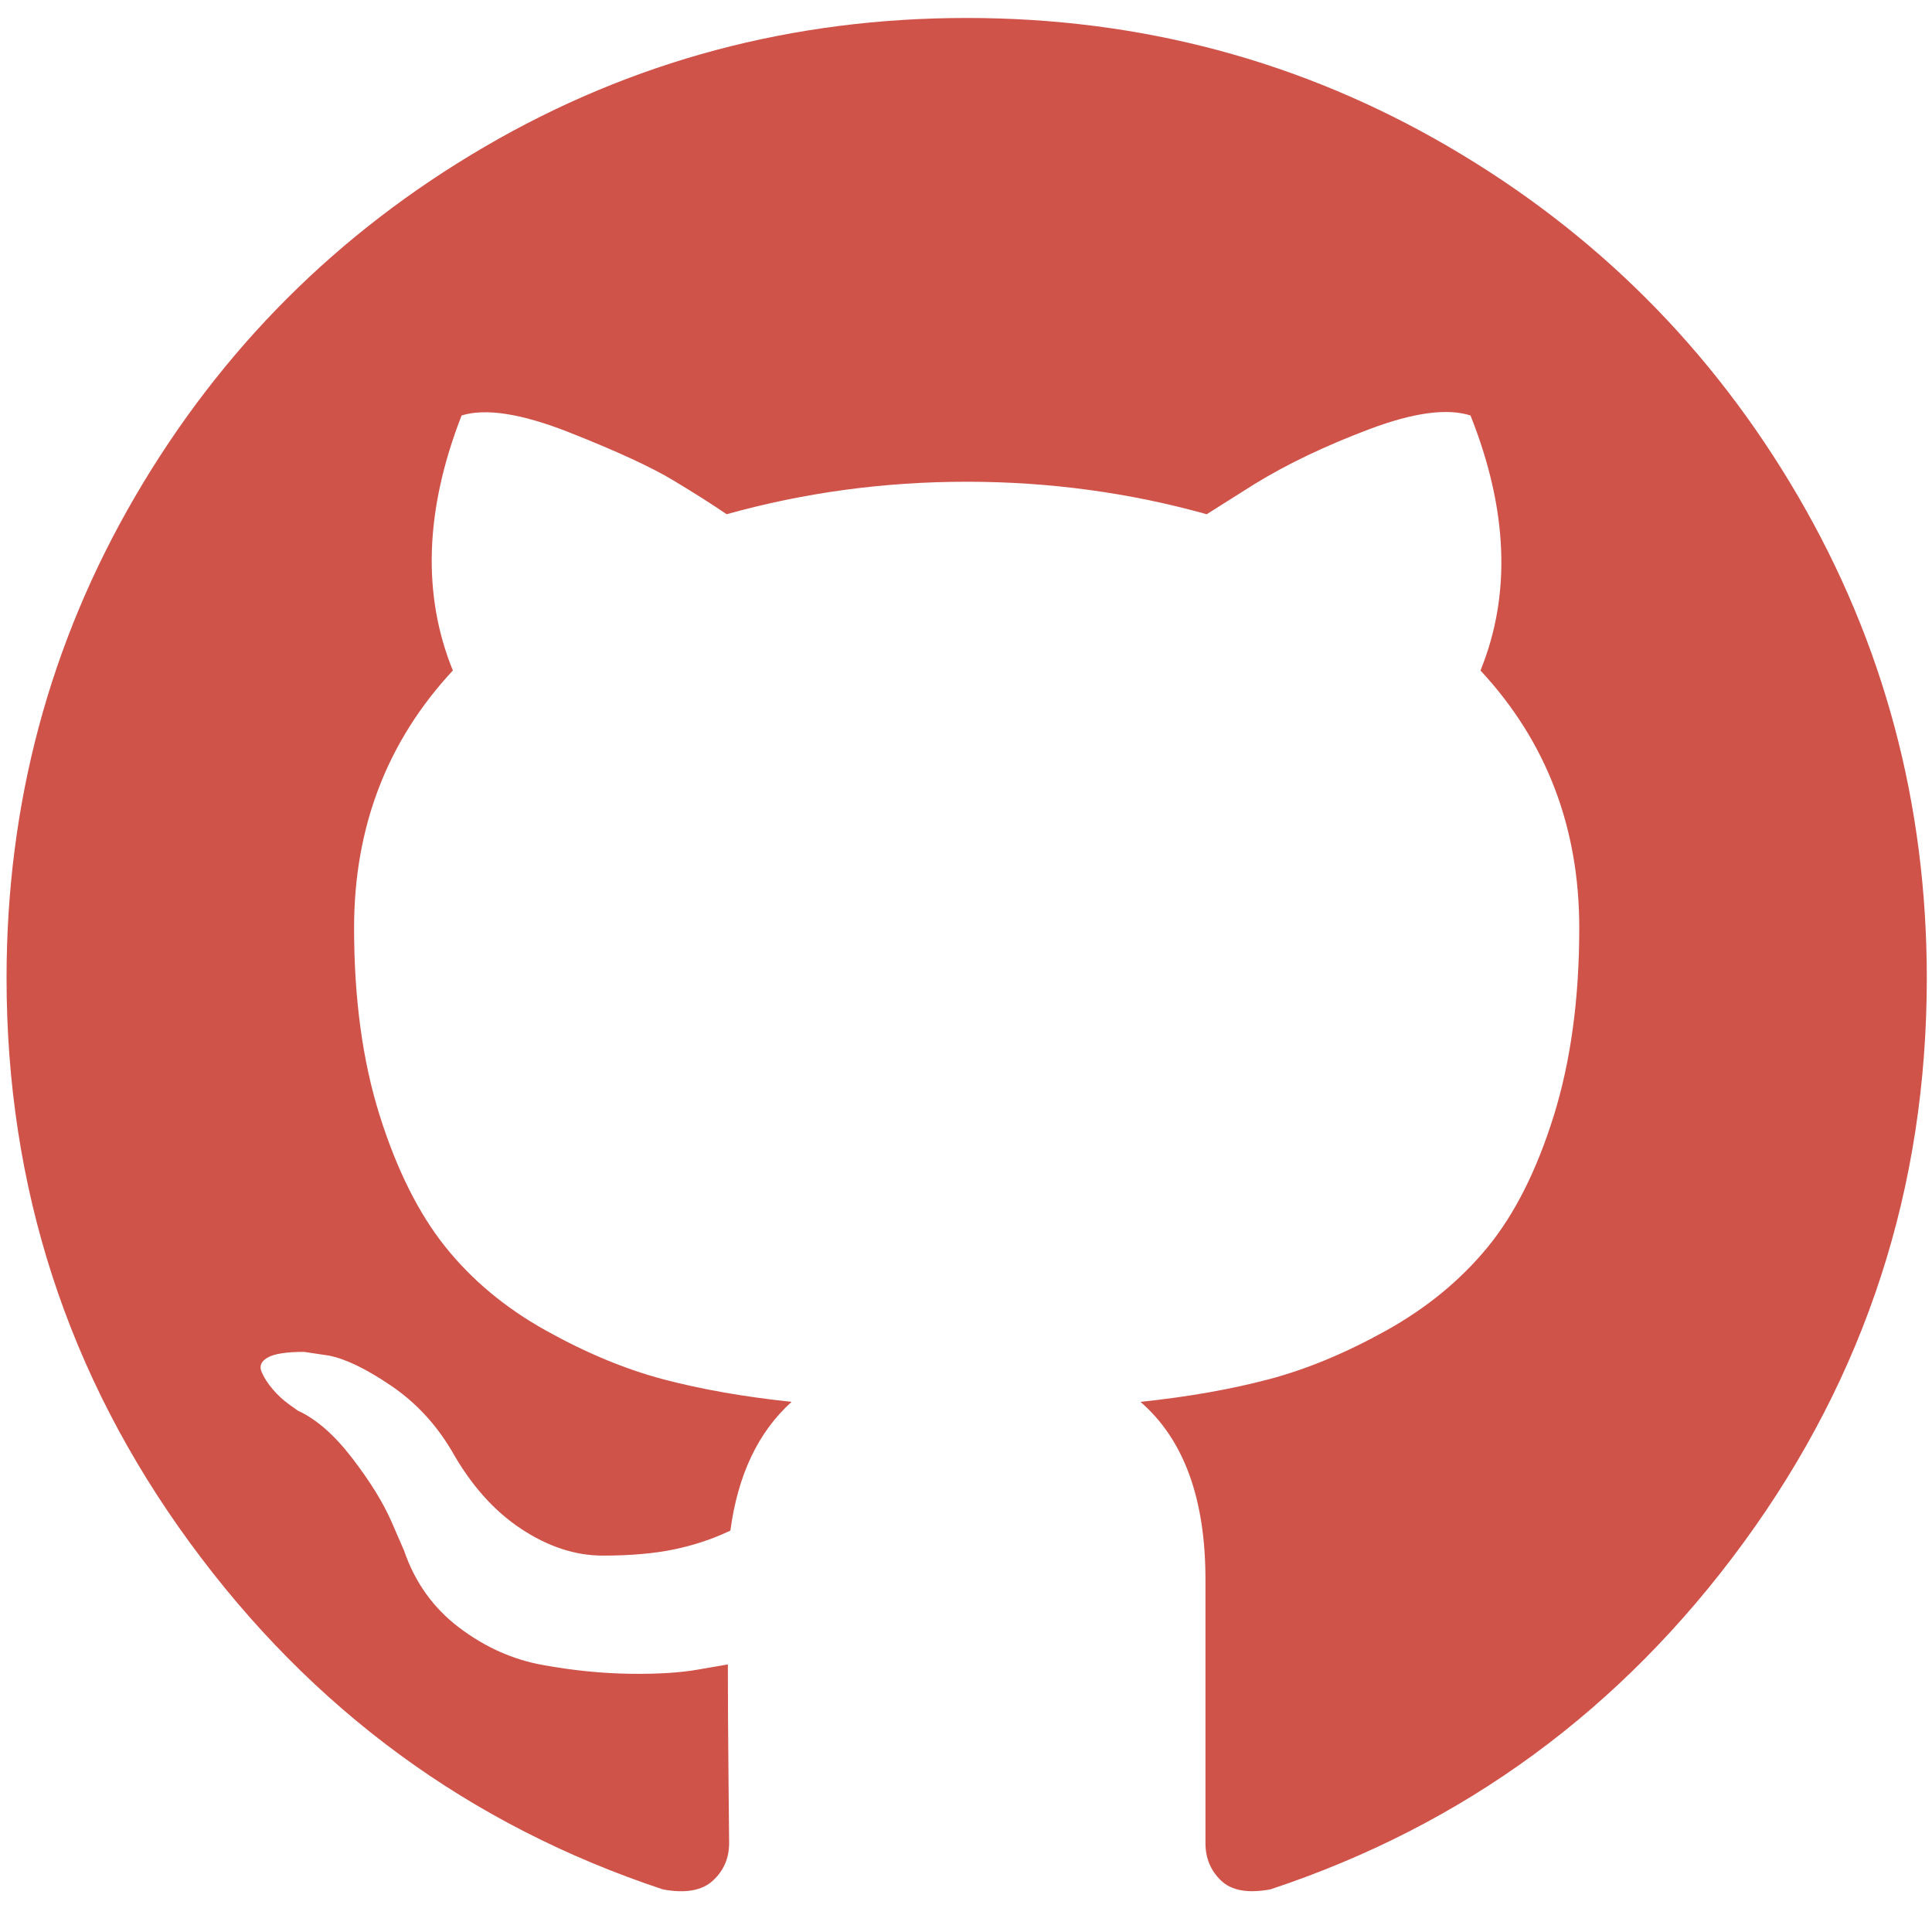
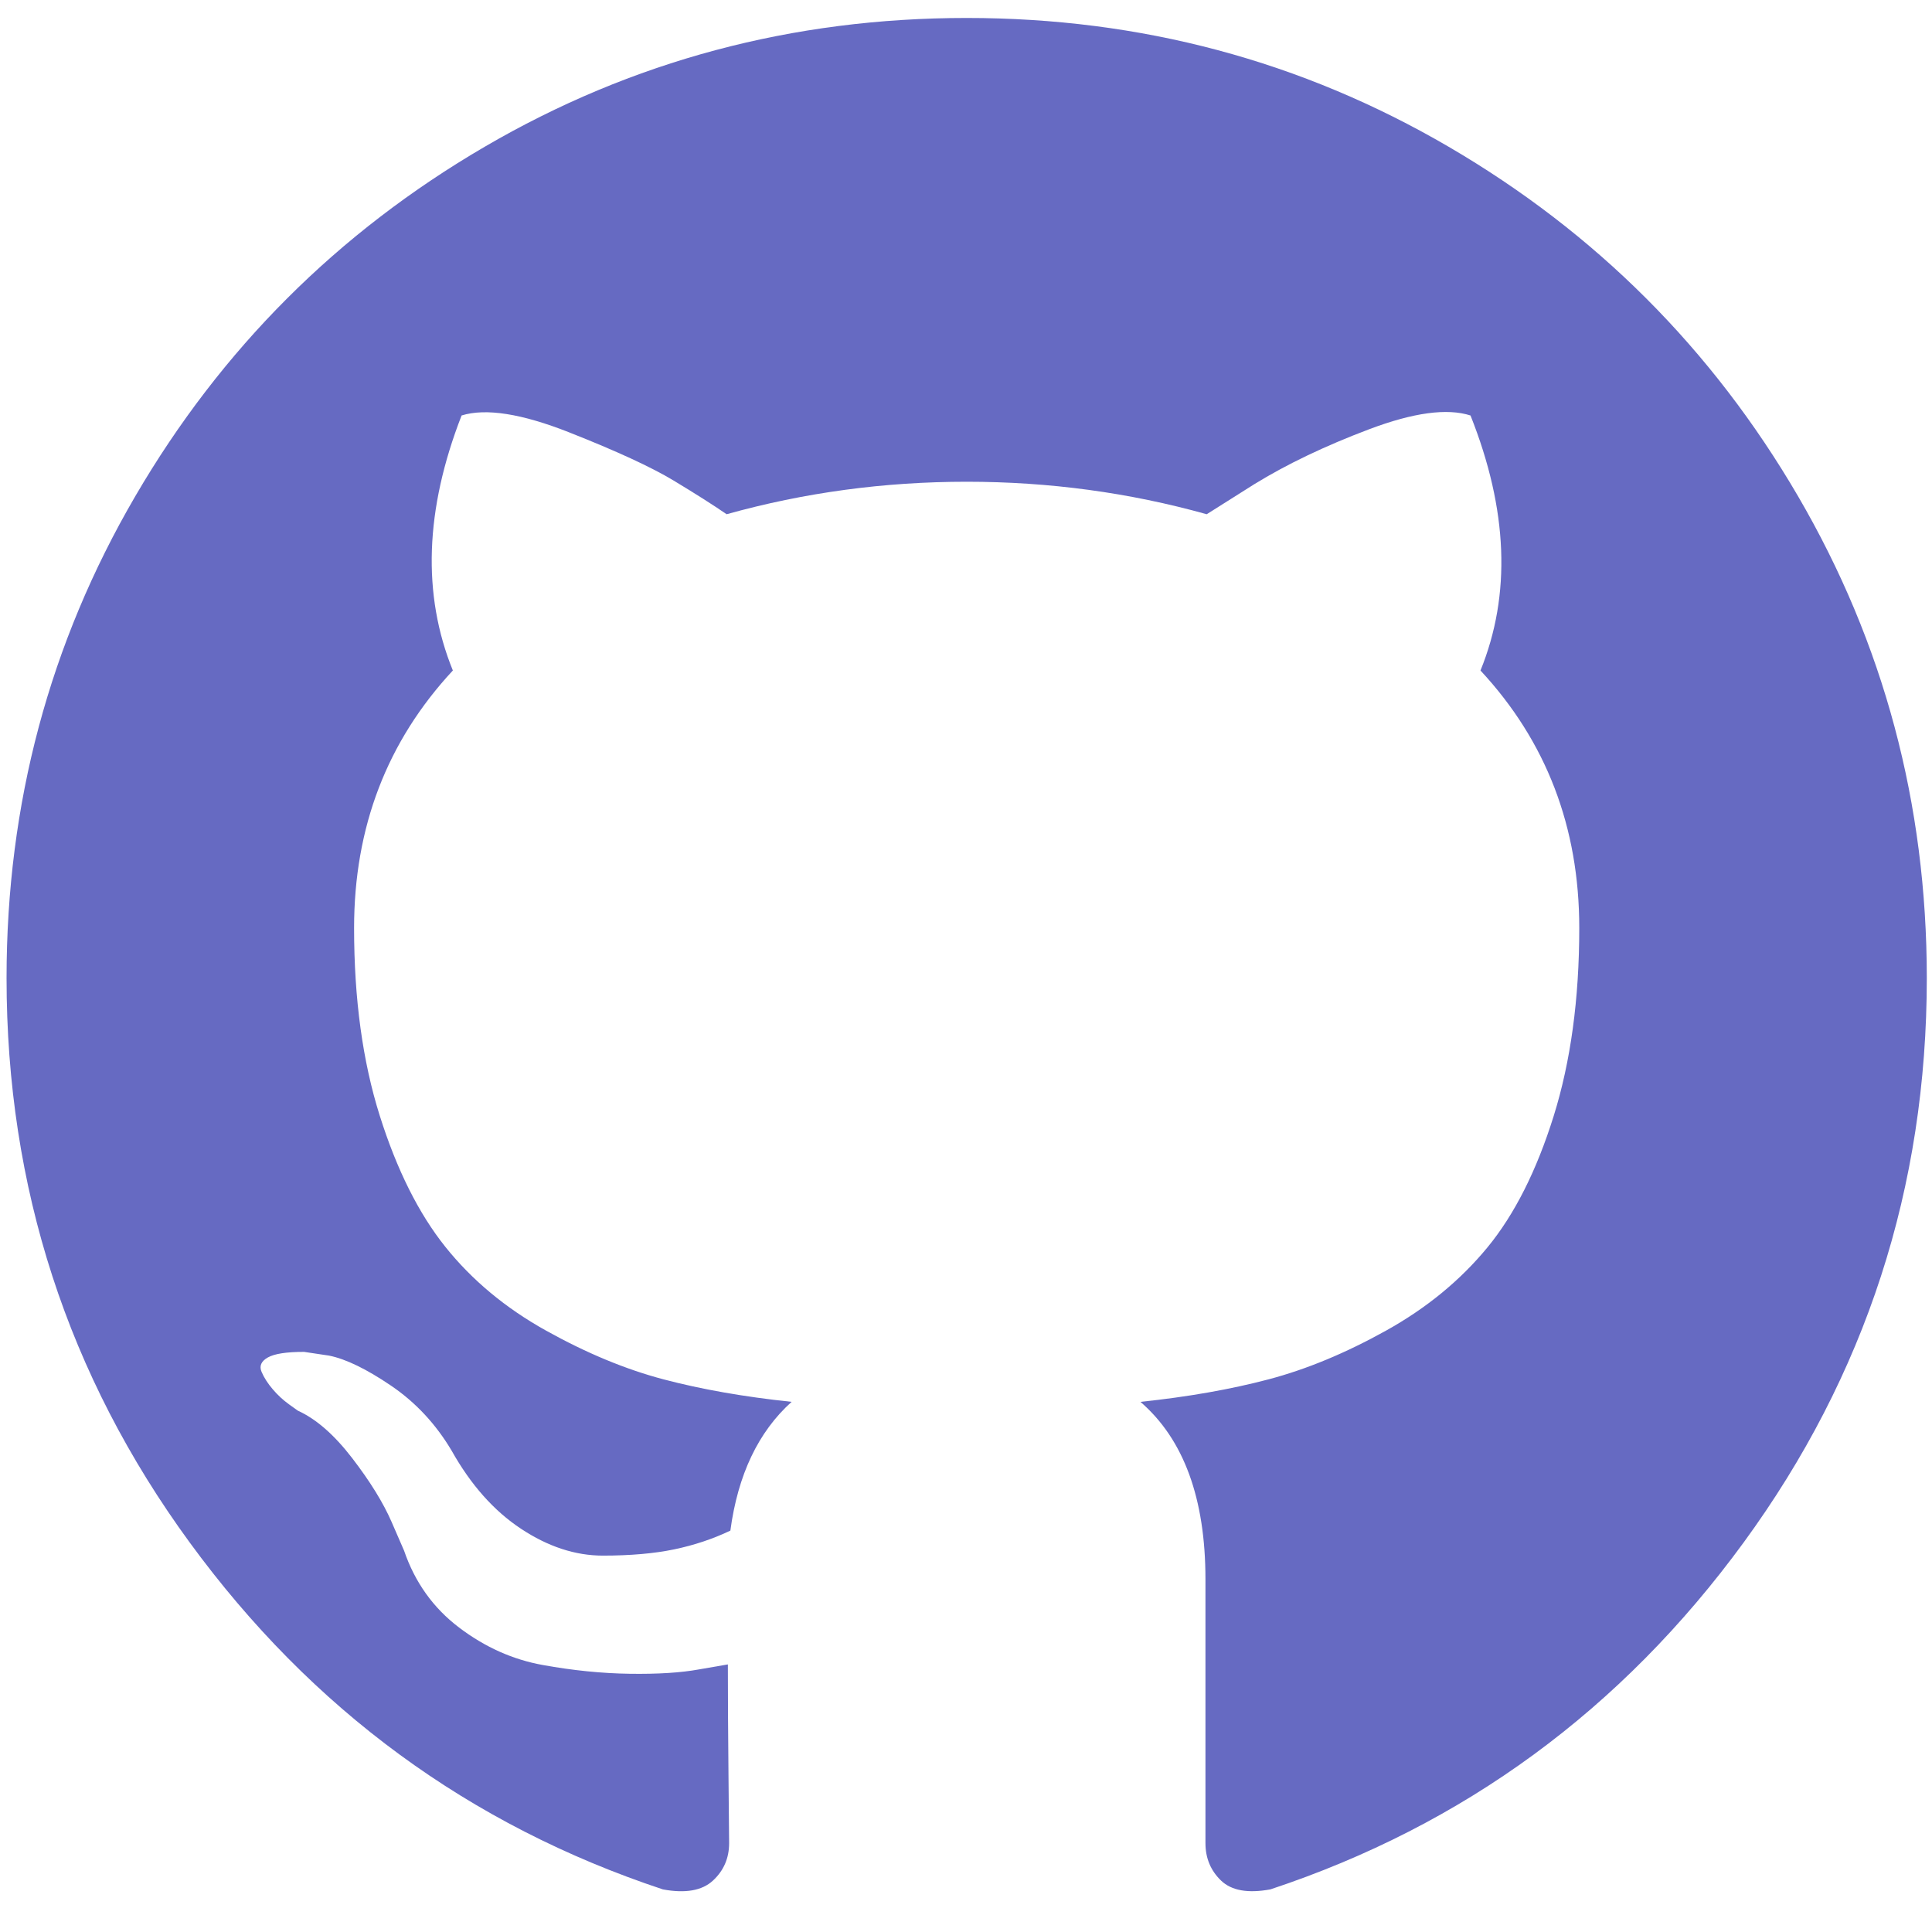
<svg xmlns="http://www.w3.org/2000/svg" version="1.1" id="Capa_1" x="0px" y="0px" width="228" height="228" viewBox="0 0 228 228" xml:space="preserve">
  <defs id="defs39" />
-   <g id="g4" transform="matrix(0.516737,0,0,0.516737,0.77391,-0.6523153)">
-     <path d="M 409.132,114.573 C 389.524,80.977 362.927,54.379 329.334,34.773 295.736,15.166 259.057,5.365 219.271,5.365 c -39.781,0 -76.472,9.804 -110.063,29.408 -33.596,19.605 -60.192,46.204 -79.8,79.8 C 9.803,148.168 0,184.854 0,224.63 c 0,47.78 13.94,90.745 41.827,128.906 27.884,38.164 63.906,64.572 108.063,79.227 5.14,0.954 8.945,0.283 11.419,-1.996 2.475,-2.282 3.711,-5.14 3.711,-8.562 0,-0.571 -0.049,-5.708 -0.144,-15.417 -0.098,-9.709 -0.144,-18.179 -0.144,-25.406 l -6.567,1.136 c -4.187,0.767 -9.469,1.092 -15.846,1 -6.374,-0.089 -12.991,-0.757 -19.842,-1.999 -6.854,-1.231 -13.229,-4.086 -19.13,-8.559 -5.898,-4.473 -10.085,-10.328 -12.56,-17.556 l -2.855,-6.57 c -1.903,-4.374 -4.899,-9.233 -8.992,-14.559 -4.093,-5.331 -8.232,-8.945 -12.419,-10.848 l -1.999,-1.431 c -1.332,-0.951 -2.568,-2.098 -3.711,-3.429 -1.142,-1.331 -1.997,-2.663 -2.568,-3.997 -0.572,-1.335 -0.098,-2.43 1.427,-3.289 1.525,-0.859 4.281,-1.276 8.28,-1.276 l 5.708,0.853 c 3.807,0.763 8.516,3.042 14.133,6.851 5.614,3.806 10.229,8.754 13.846,14.842 4.38,7.806 9.657,13.754 15.846,17.847 6.184,4.093 12.419,6.136 18.699,6.136 6.28,0 11.704,-0.476 16.274,-1.423 4.565,-0.952 8.848,-2.383 12.847,-4.285 1.713,-12.758 6.377,-22.559 13.988,-29.41 -10.848,-1.14 -20.601,-2.857 -29.264,-5.14 -8.658,-2.286 -17.605,-5.996 -26.835,-11.14 -9.235,-5.137 -16.896,-11.516 -22.985,-19.126 -6.09,-7.614 -11.088,-17.61 -14.987,-29.979 -3.901,-12.374 -5.852,-26.648 -5.852,-42.826 0,-23.035 7.52,-42.637 22.557,-58.817 -7.044,-17.318 -6.379,-36.732 1.997,-58.24 5.52,-1.715 13.706,-0.428 24.554,3.853 10.85,4.283 18.794,7.952 23.84,10.994 5.046,3.041 9.089,5.618 12.135,7.708 17.705,-4.947 35.976,-7.421 54.818,-7.421 18.842,0 37.117,2.474 54.823,7.421 l 10.849,-6.849 c 7.419,-4.57 16.18,-8.758 26.262,-12.565 10.088,-3.805 17.802,-4.853 23.134,-3.138 8.562,21.509 9.325,40.922 2.279,58.24 15.036,16.18 22.559,35.787 22.559,58.817 0,16.178 -1.958,30.497 -5.853,42.966 -3.9,12.471 -8.941,22.457 -15.125,29.979 -6.191,7.521 -13.901,13.85 -23.131,18.986 -9.232,5.14 -18.182,8.85 -26.84,11.136 -8.662,2.286 -18.415,4.004 -29.263,5.146 9.894,8.562 14.842,22.077 14.842,40.539 v 60.237 c 0,3.422 1.19,6.279 3.572,8.562 2.379,2.279 6.136,2.95 11.276,1.995 44.163,-14.653 80.185,-41.062 108.068,-79.226 27.88,-38.161 41.825,-81.126 41.825,-128.906 -0.01,-39.771 -9.818,-76.454 -29.414,-110.049 z" id="path2" style="fill:#d0534a;fill-opacity:1" />
+   <g id="g4" transform="matrix(0.516737,0,0,0.516737,0.77391,-0.6523153)" style="fill:#666ac2">
+     <path d="M 409.132,114.573 C 389.524,80.977 362.927,54.379 329.334,34.773 295.736,15.166 259.057,5.365 219.271,5.365 c -39.781,0 -76.472,9.804 -110.063,29.408 -33.596,19.605 -60.192,46.204 -79.8,79.8 C 9.803,148.168 0,184.854 0,224.63 c 0,47.78 13.94,90.745 41.827,128.906 27.884,38.164 63.906,64.572 108.063,79.227 5.14,0.954 8.945,0.283 11.419,-1.996 2.475,-2.282 3.711,-5.14 3.711,-8.562 0,-0.571 -0.049,-5.708 -0.144,-15.417 -0.098,-9.709 -0.144,-18.179 -0.144,-25.406 l -6.567,1.136 c -4.187,0.767 -9.469,1.092 -15.846,1 -6.374,-0.089 -12.991,-0.757 -19.842,-1.999 -6.854,-1.231 -13.229,-4.086 -19.13,-8.559 -5.898,-4.473 -10.085,-10.328 -12.56,-17.556 l -2.855,-6.57 c -1.903,-4.374 -4.899,-9.233 -8.992,-14.559 -4.093,-5.331 -8.232,-8.945 -12.419,-10.848 l -1.999,-1.431 c -1.332,-0.951 -2.568,-2.098 -3.711,-3.429 -1.142,-1.331 -1.997,-2.663 -2.568,-3.997 -0.572,-1.335 -0.098,-2.43 1.427,-3.289 1.525,-0.859 4.281,-1.276 8.28,-1.276 l 5.708,0.853 c 3.807,0.763 8.516,3.042 14.133,6.851 5.614,3.806 10.229,8.754 13.846,14.842 4.38,7.806 9.657,13.754 15.846,17.847 6.184,4.093 12.419,6.136 18.699,6.136 6.28,0 11.704,-0.476 16.274,-1.423 4.565,-0.952 8.848,-2.383 12.847,-4.285 1.713,-12.758 6.377,-22.559 13.988,-29.41 -10.848,-1.14 -20.601,-2.857 -29.264,-5.14 -8.658,-2.286 -17.605,-5.996 -26.835,-11.14 -9.235,-5.137 -16.896,-11.516 -22.985,-19.126 -6.09,-7.614 -11.088,-17.61 -14.987,-29.979 -3.901,-12.374 -5.852,-26.648 -5.852,-42.826 0,-23.035 7.52,-42.637 22.557,-58.817 -7.044,-17.318 -6.379,-36.732 1.997,-58.24 5.52,-1.715 13.706,-0.428 24.554,3.853 10.85,4.283 18.794,7.952 23.84,10.994 5.046,3.041 9.089,5.618 12.135,7.708 17.705,-4.947 35.976,-7.421 54.818,-7.421 18.842,0 37.117,2.474 54.823,7.421 l 10.849,-6.849 c 7.419,-4.57 16.18,-8.758 26.262,-12.565 10.088,-3.805 17.802,-4.853 23.134,-3.138 8.562,21.509 9.325,40.922 2.279,58.24 15.036,16.18 22.559,35.787 22.559,58.817 0,16.178 -1.958,30.497 -5.853,42.966 -3.9,12.471 -8.941,22.457 -15.125,29.979 -6.191,7.521 -13.901,13.85 -23.131,18.986 -9.232,5.14 -18.182,8.85 -26.84,11.136 -8.662,2.286 -18.415,4.004 -29.263,5.146 9.894,8.562 14.842,22.077 14.842,40.539 v 60.237 c 0,3.422 1.19,6.279 3.572,8.562 2.379,2.279 6.136,2.95 11.276,1.995 44.163,-14.653 80.185,-41.062 108.068,-79.226 27.88,-38.161 41.825,-81.126 41.825,-128.906 -0.01,-39.771 -9.818,-76.454 -29.414,-110.049 z" id="path2" style="fill:#666ac2;fill-opacity:1" />
  </g>
  <g id="g6">
</g>
  <g id="g8">
</g>
  <g id="g10">
</g>
  <g id="g12">
</g>
  <g id="g14">
</g>
  <g id="g16">
</g>
  <g id="g18">
</g>
  <g id="g20">
</g>
  <g id="g22">
</g>
  <g id="g24">
</g>
  <g id="g26">
</g>
  <g id="g28">
</g>
  <g id="g30">
</g>
  <g id="g32">
</g>
  <g id="g34">
</g>
</svg>
